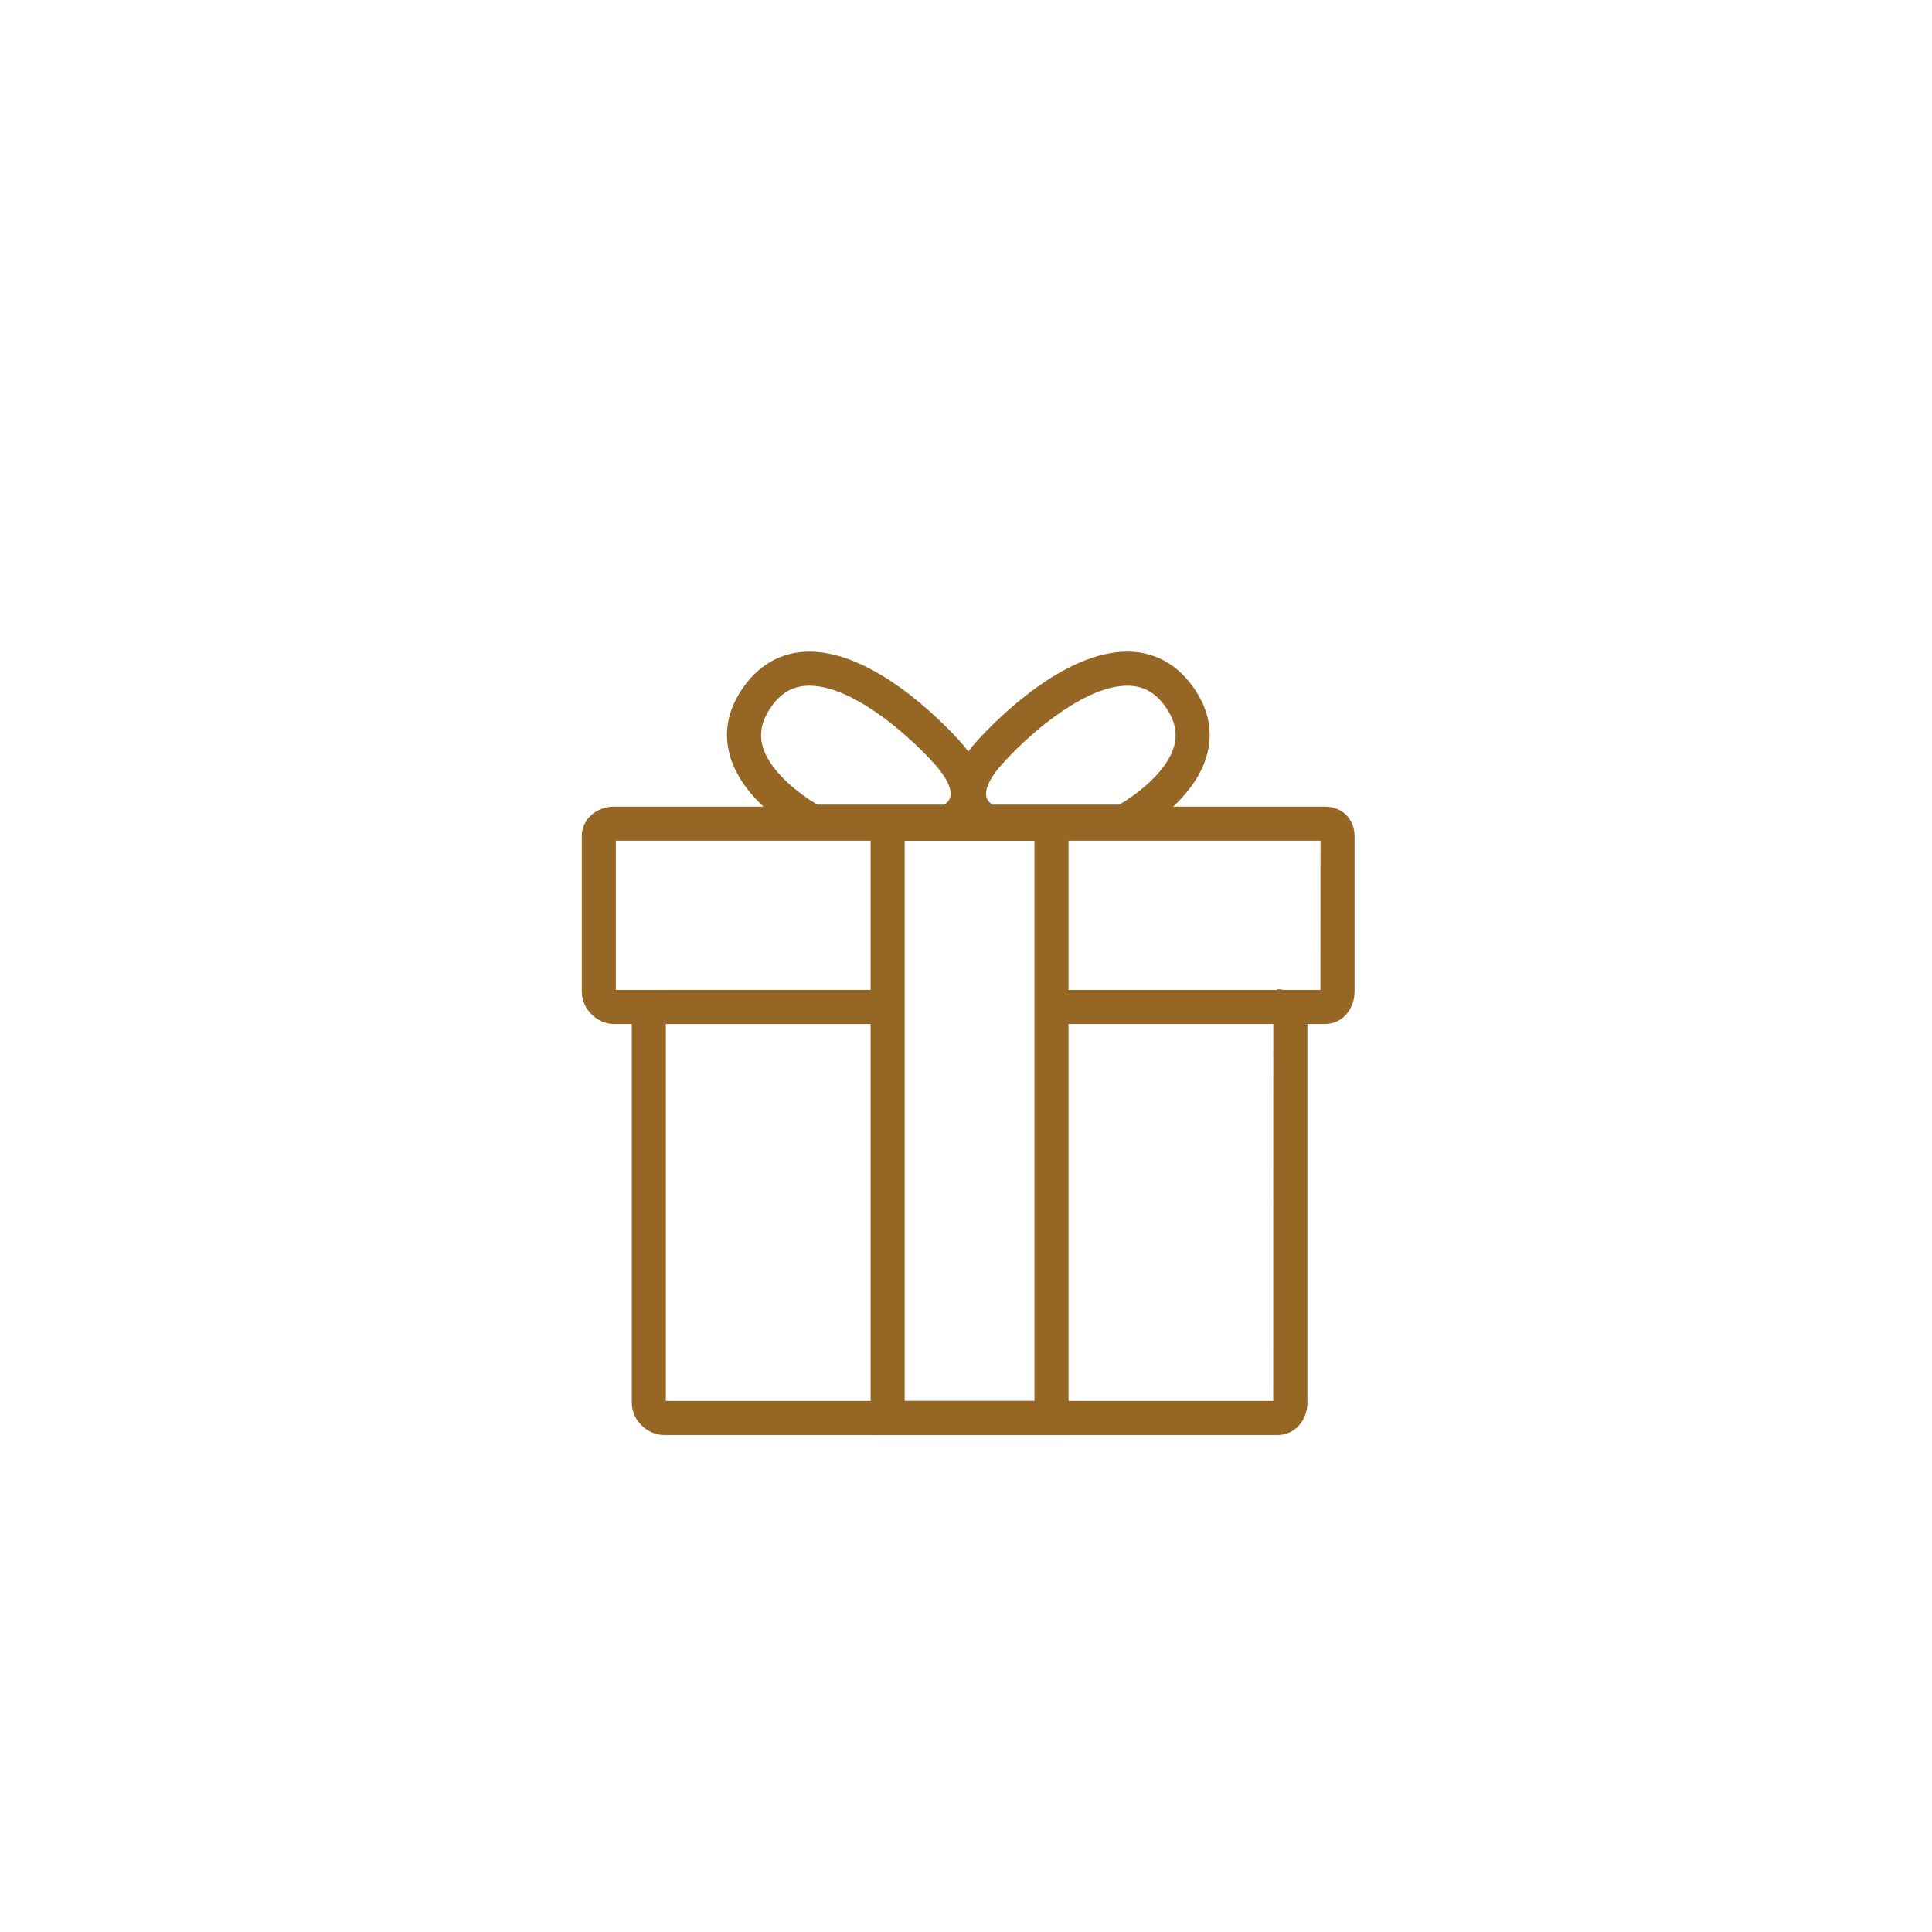
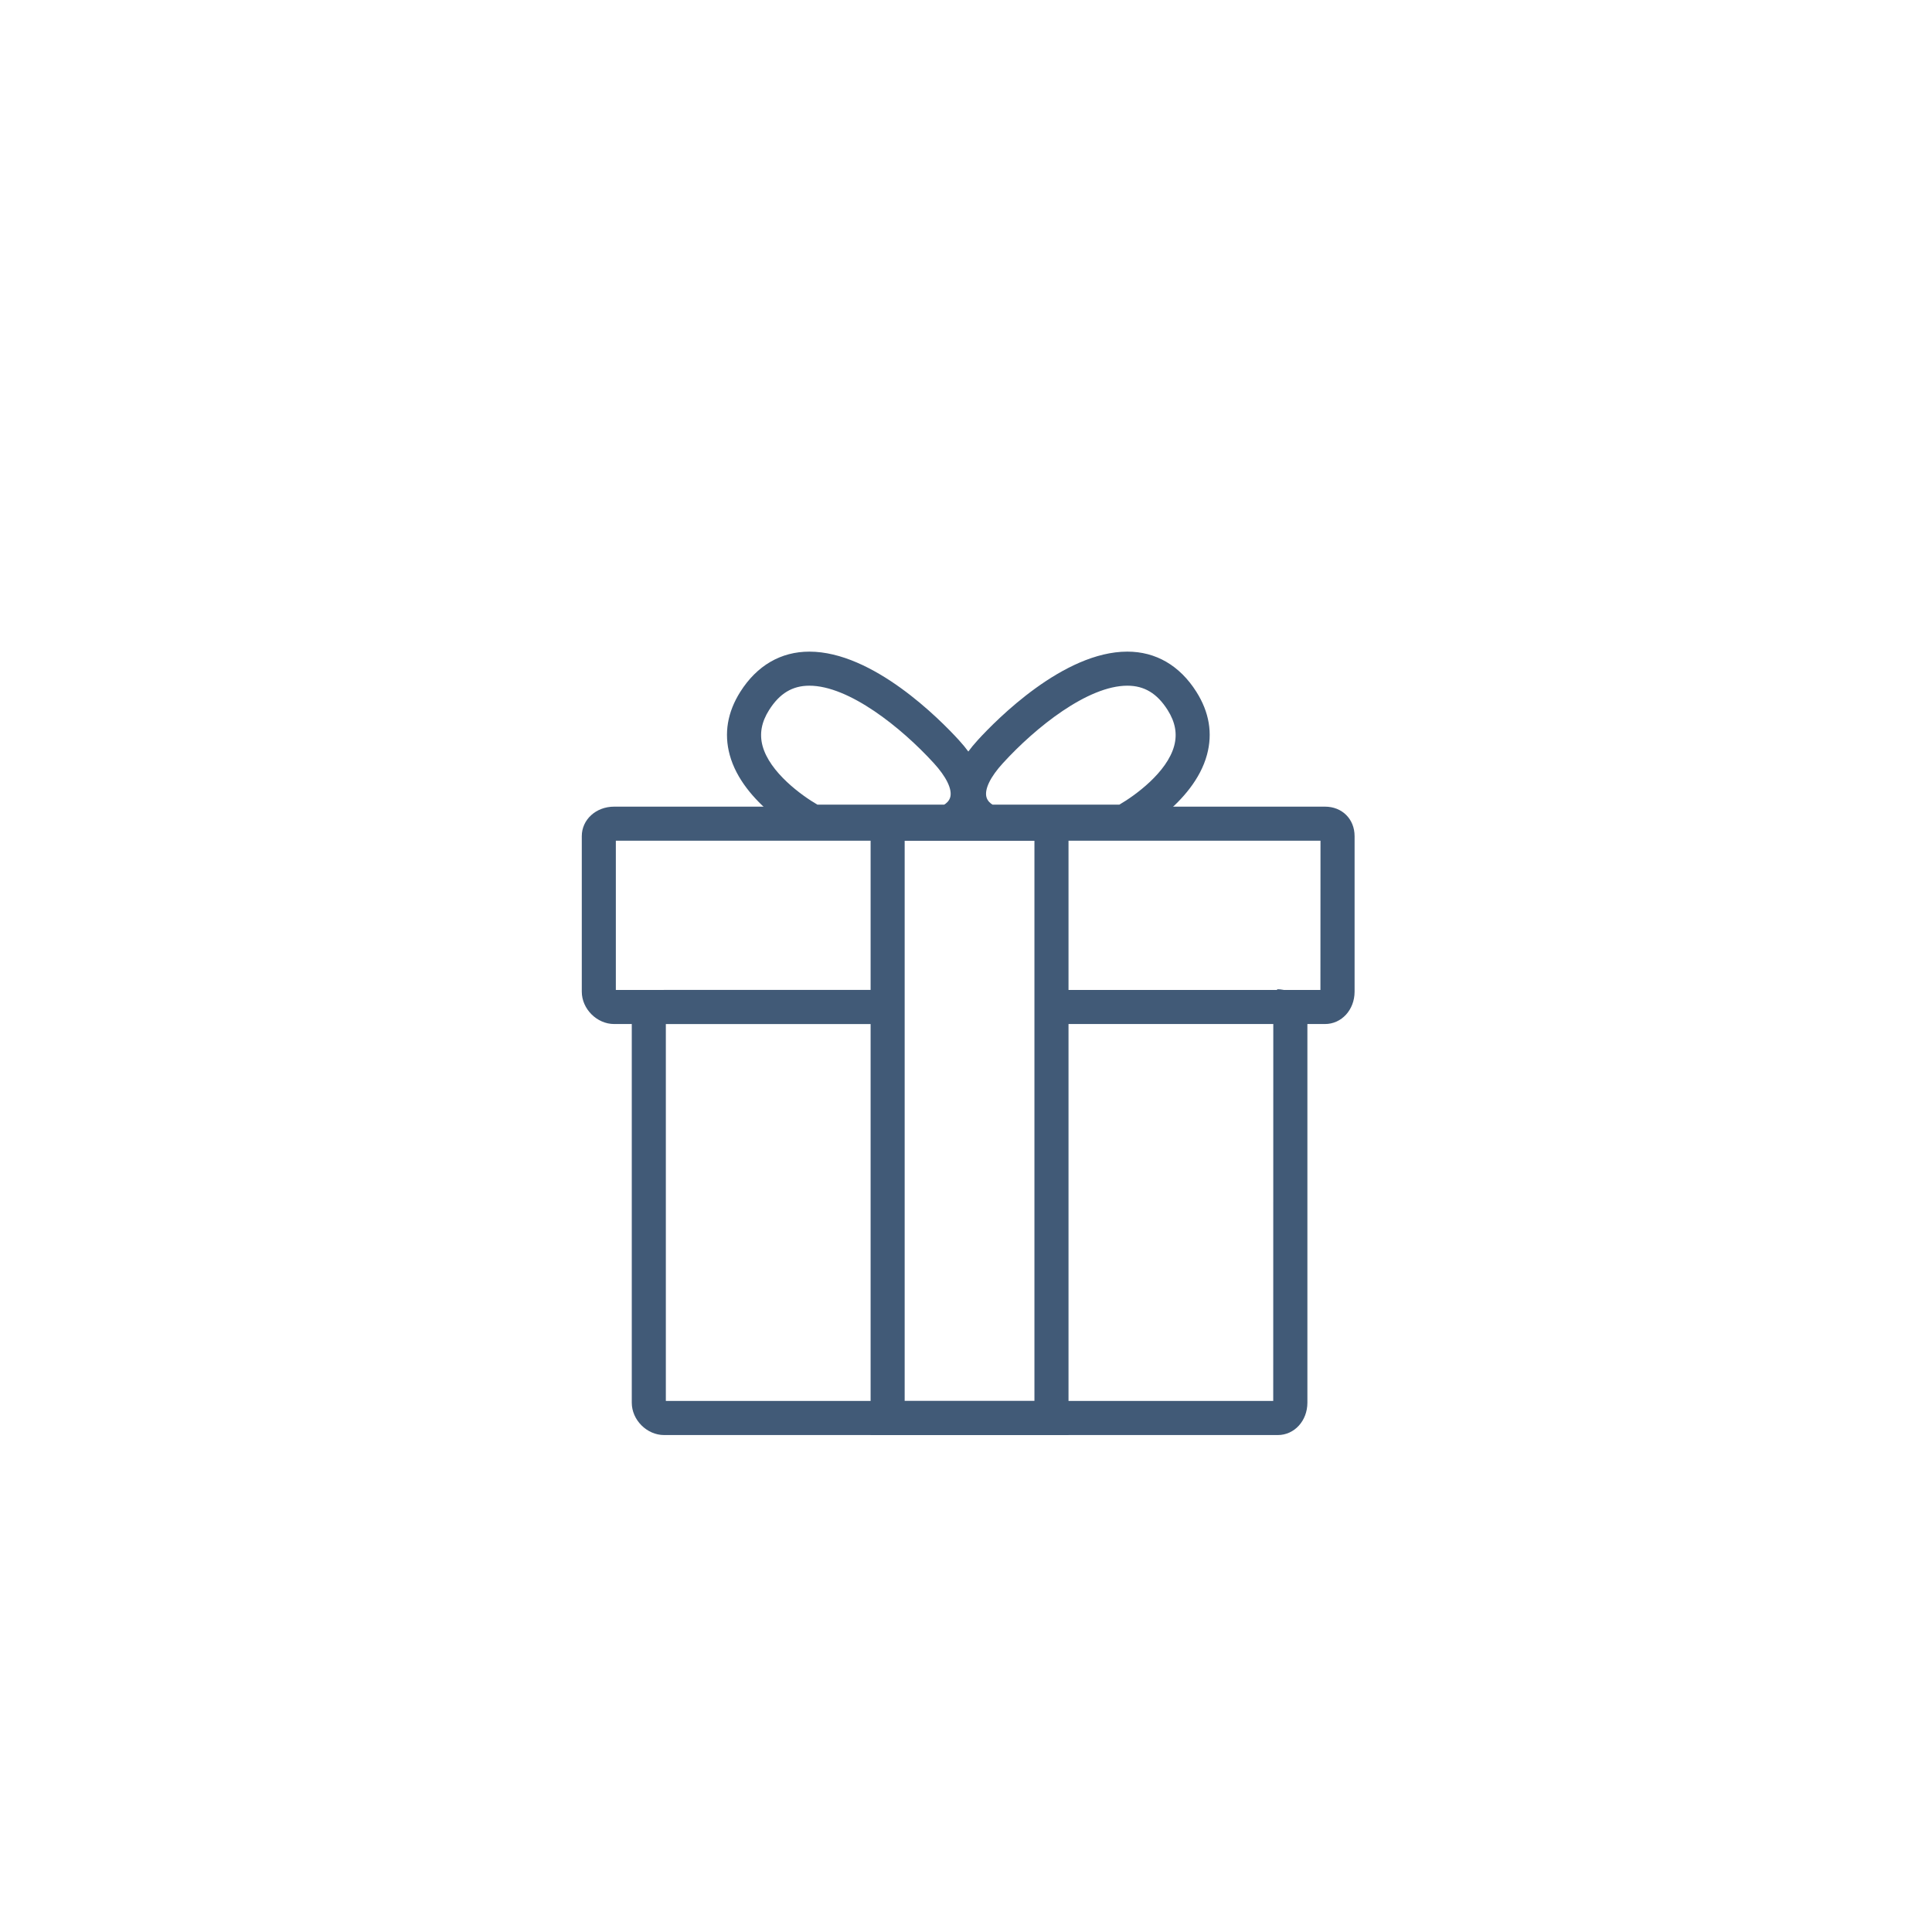
<svg xmlns="http://www.w3.org/2000/svg" version="1.1" id="Capa_1" x="0px" y="0px" width="150px" height="150px" viewBox="0 0 150 150" enable-background="new 0 0 150 150" xml:space="preserve">
  <g>
    <g>
-       <path fill="#966625" d="M102.875,79.505H81.636v-2.646h20.881l0.006-11.585H47.814v11.585h21.102v2.646H47.679    c-1.336,0-2.509-1.173-2.509-2.511V64.92c0-1.286,1.102-2.292,2.509-2.292h55.196c1.329,0,2.295,0.965,2.295,2.292v12.074    C105.168,78.401,104.161,79.505,102.875,79.505z" />
-       <path fill="#966625" d="M99.21,111.417H51.56c-1.337,0-2.509-1.172-2.509-2.51V79.15c0-1.286,1.103-2.293,2.509-2.293h17.356    v2.646h-17.22v29.266h47.157l0.005-29.619c0,0.138,0.162,0.301,0.3,0.301v-2.646c1.315,0,2.348,1.03,2.348,2.346v29.756    C101.504,110.314,100.494,111.417,99.21,111.417z" />
-       <path fill="#966625" d="M82.959,111.417H67.594v-48.79h15.365V111.417L82.959,111.417z M70.238,108.771h10.075V65.274H70.238    V108.771z" />
-       <path fill="#966625" d="M87.565,65.117H76.893c-0.859,0-2.128-0.78-2.685-2.042c-0.507-1.154-0.625-3.064,1.708-5.616    c1.473-1.61,6.663-6.867,11.609-6.867c2.216,0,4.071,1.079,5.361,3.12c0.999,1.577,1.276,3.221,0.824,4.887    c-1.029,3.819-5.662,6.267-5.858,6.37L87.565,65.117z M77.062,62.472h9.844c1.209-0.699,3.704-2.501,4.258-4.567    c0.25-0.935,0.084-1.843-0.509-2.779c-0.816-1.29-1.81-1.889-3.128-1.889c-3.072,0-7.123,3.235-9.655,6.008    c-0.97,1.057-1.438,2.014-1.289,2.625C76.664,62.199,76.928,62.397,77.062,62.472z" />
-       <path fill="#966625" d="M73.473,65.117H62.799l-0.286-0.147c-0.195-0.103-4.832-2.55-5.861-6.37    c-0.45-1.666-0.173-3.31,0.825-4.887c1.292-2.041,3.146-3.12,5.362-3.12c4.943,0,10.134,5.256,11.607,6.867    c2.333,2.552,2.217,4.463,1.709,5.616C75.601,64.337,74.329,65.117,73.473,65.117z M63.463,62.472h9.842    c0.134-0.075,0.397-0.273,0.478-0.602c0.148-0.611-0.319-1.568-1.288-2.626c-2.534-2.771-6.584-6.007-9.655-6.007    c-1.318,0-2.312,0.599-3.127,1.889c-0.593,0.936-0.759,1.845-0.51,2.779C59.758,59.971,62.253,61.773,63.463,62.472z" />
+       <path fill="#415a77" d="M102.875,79.505H81.636v-2.646h20.881l0.006-11.585H47.814v11.585h21.102v2.646H47.679    c-1.336,0-2.509-1.173-2.509-2.511V64.92c0-1.286,1.102-2.292,2.509-2.292h55.196c1.329,0,2.295,0.965,2.295,2.292v12.074    C105.168,78.401,104.161,79.505,102.875,79.505z" />
+       <path fill="#415a77" d="M99.21,111.417H51.56c-1.337,0-2.509-1.172-2.509-2.51V79.15c0-1.286,1.103-2.293,2.509-2.293h17.356    v2.646h-17.22v29.266h47.157l0.005-29.619c0,0.138,0.162,0.301,0.3,0.301v-2.646c1.315,0,2.348,1.03,2.348,2.346v29.756    C101.504,110.314,100.494,111.417,99.21,111.417z" />
+       <path fill="#415a77" d="M82.959,111.417H67.594v-48.79h15.365V111.417L82.959,111.417z M70.238,108.771h10.075V65.274H70.238    V108.771z" />
+       <path fill="#415a77" d="M87.565,65.117H76.893c-0.859,0-2.128-0.78-2.685-2.042c-0.507-1.154-0.625-3.064,1.708-5.616    c1.473-1.61,6.663-6.867,11.609-6.867c2.216,0,4.071,1.079,5.361,3.12c0.999,1.577,1.276,3.221,0.824,4.887    c-1.029,3.819-5.662,6.267-5.858,6.37L87.565,65.117z M77.062,62.472h9.844c1.209-0.699,3.704-2.501,4.258-4.567    c0.25-0.935,0.084-1.843-0.509-2.779c-0.816-1.29-1.81-1.889-3.128-1.889c-3.072,0-7.123,3.235-9.655,6.008    c-0.97,1.057-1.438,2.014-1.289,2.625C76.664,62.199,76.928,62.397,77.062,62.472z" />
+       <path fill="#415a77" d="M73.473,65.117H62.799l-0.286-0.147c-0.195-0.103-4.832-2.55-5.861-6.37    c-0.45-1.666-0.173-3.31,0.825-4.887c1.292-2.041,3.146-3.12,5.362-3.12c4.943,0,10.134,5.256,11.607,6.867    c2.333,2.552,2.217,4.463,1.709,5.616C75.601,64.337,74.329,65.117,73.473,65.117z M63.463,62.472h9.842    c0.134-0.075,0.397-0.273,0.478-0.602c0.148-0.611-0.319-1.568-1.288-2.626c-2.534-2.771-6.584-6.007-9.655-6.007    c-1.318,0-2.312,0.599-3.127,1.889c-0.593,0.936-0.759,1.845-0.51,2.779C59.758,59.971,62.253,61.773,63.463,62.472z" />
    </g>
  </g>
</svg>
